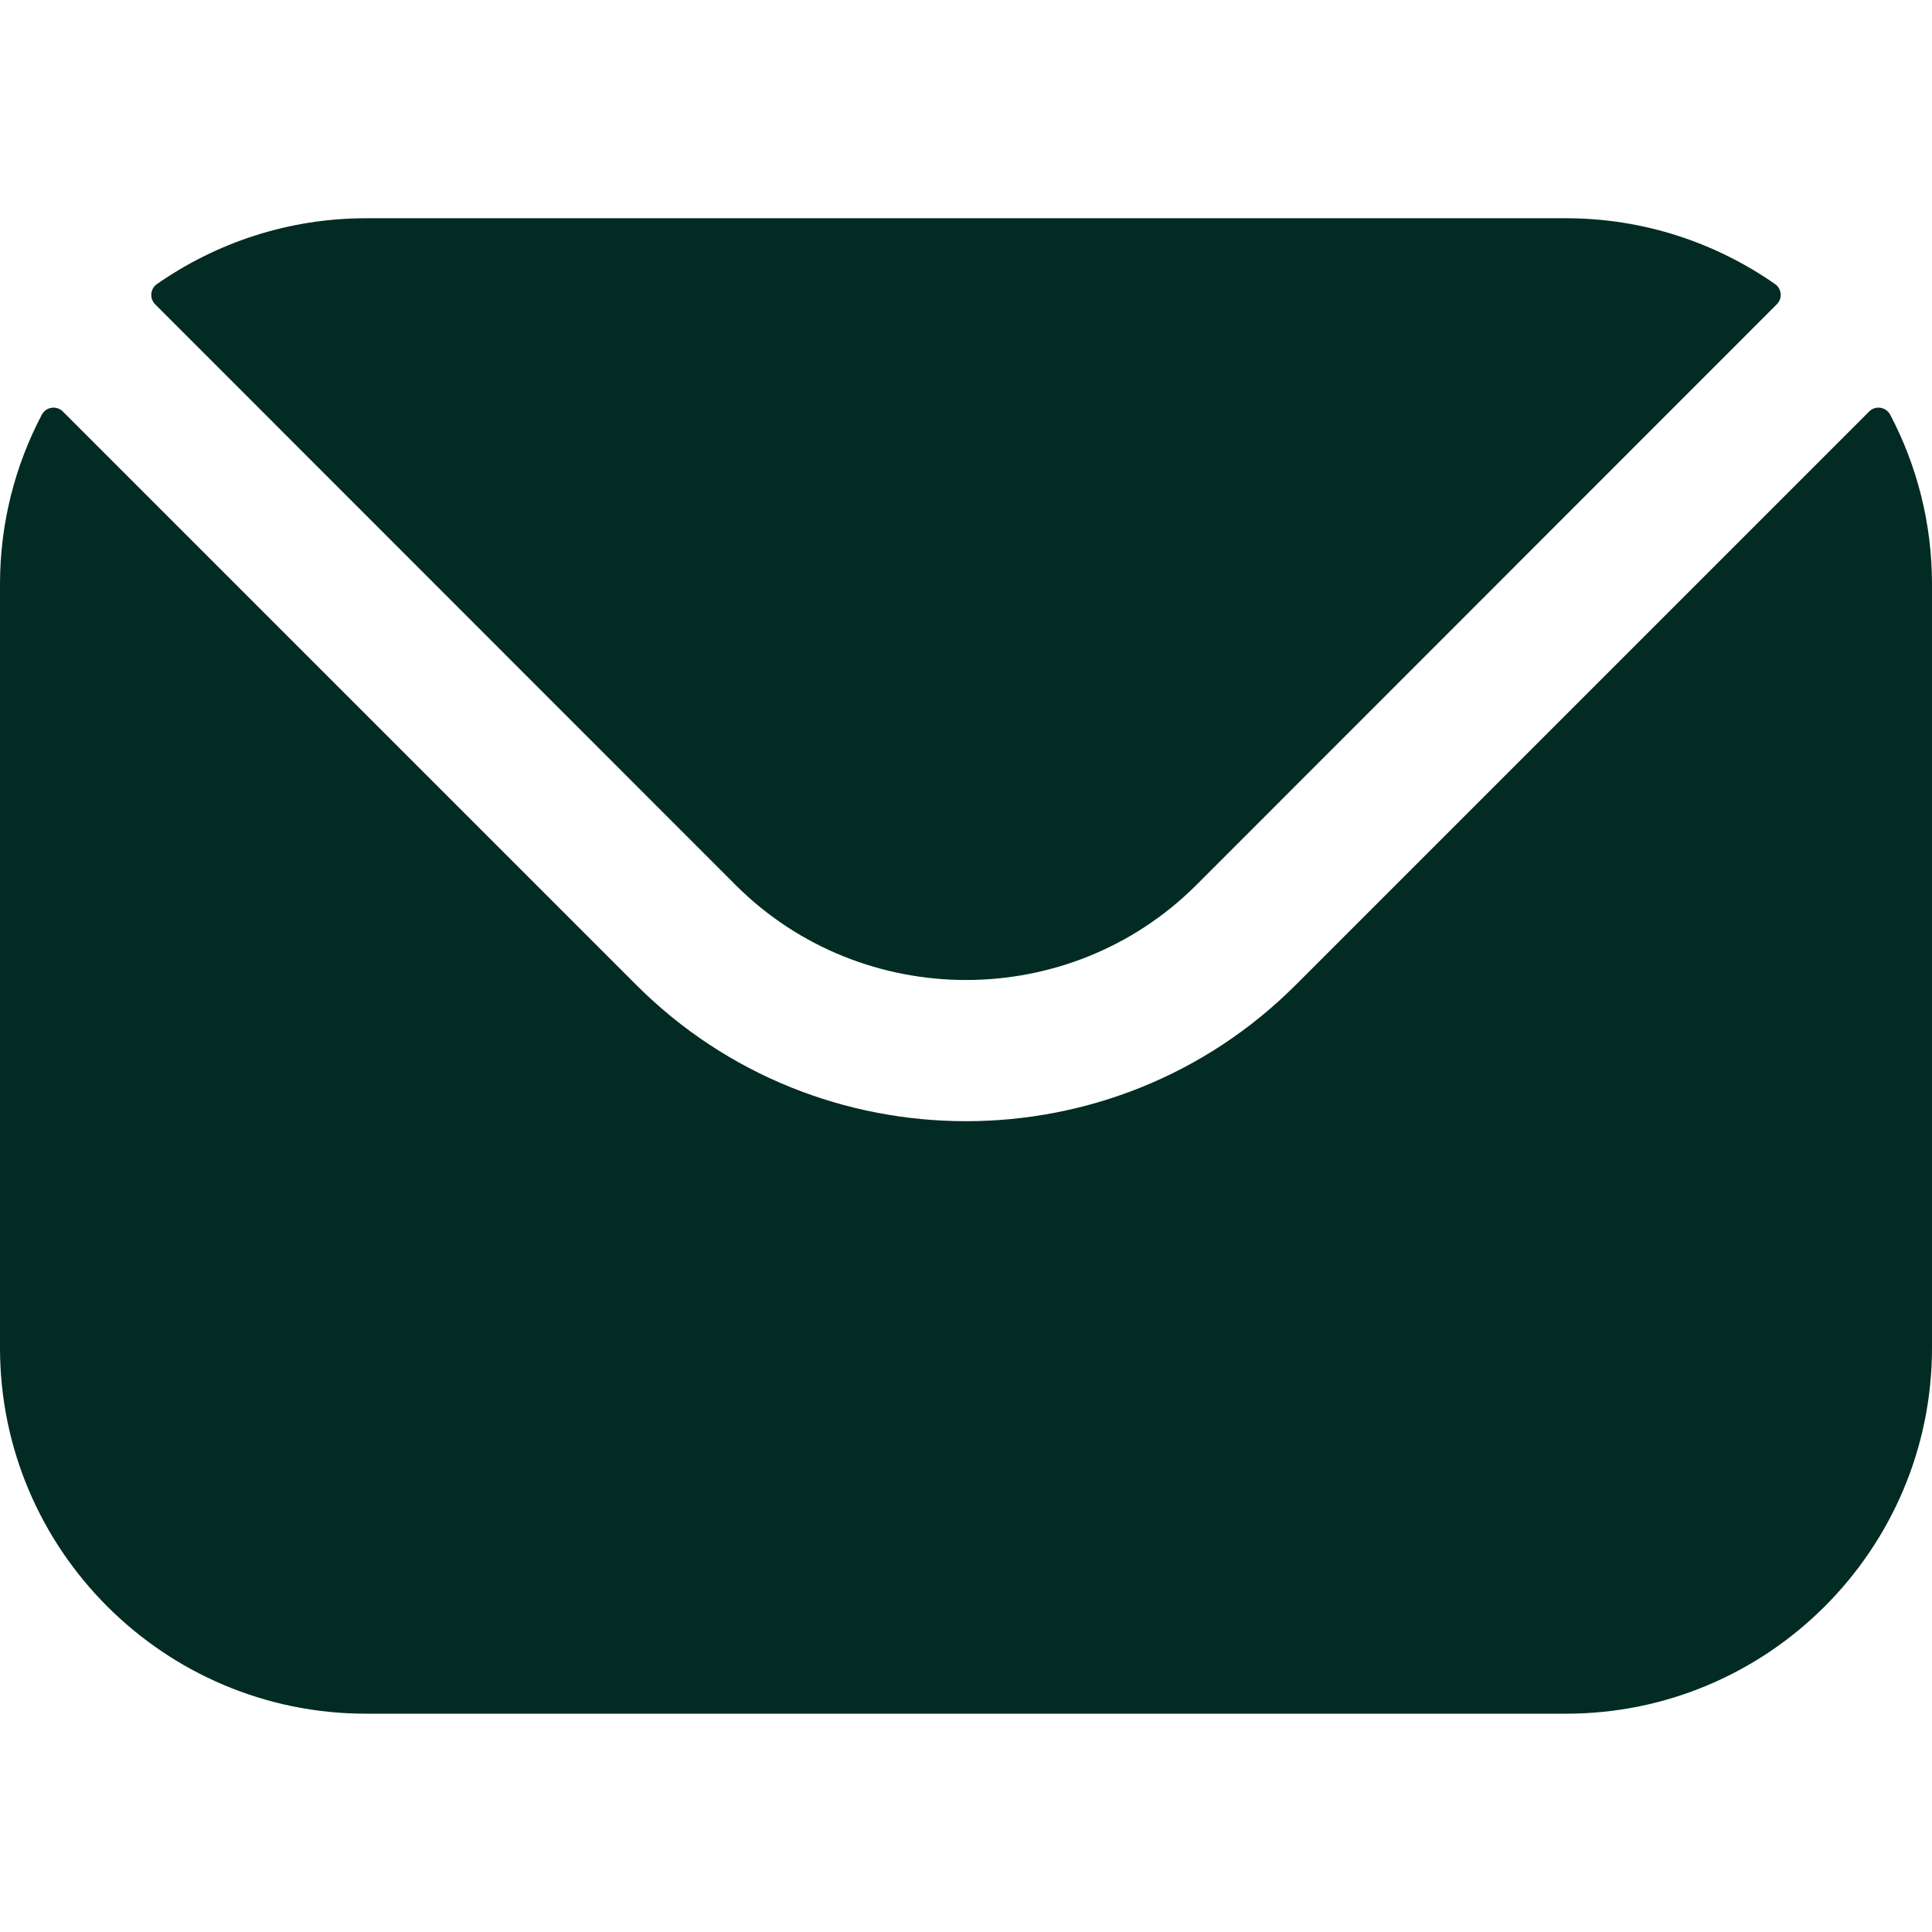
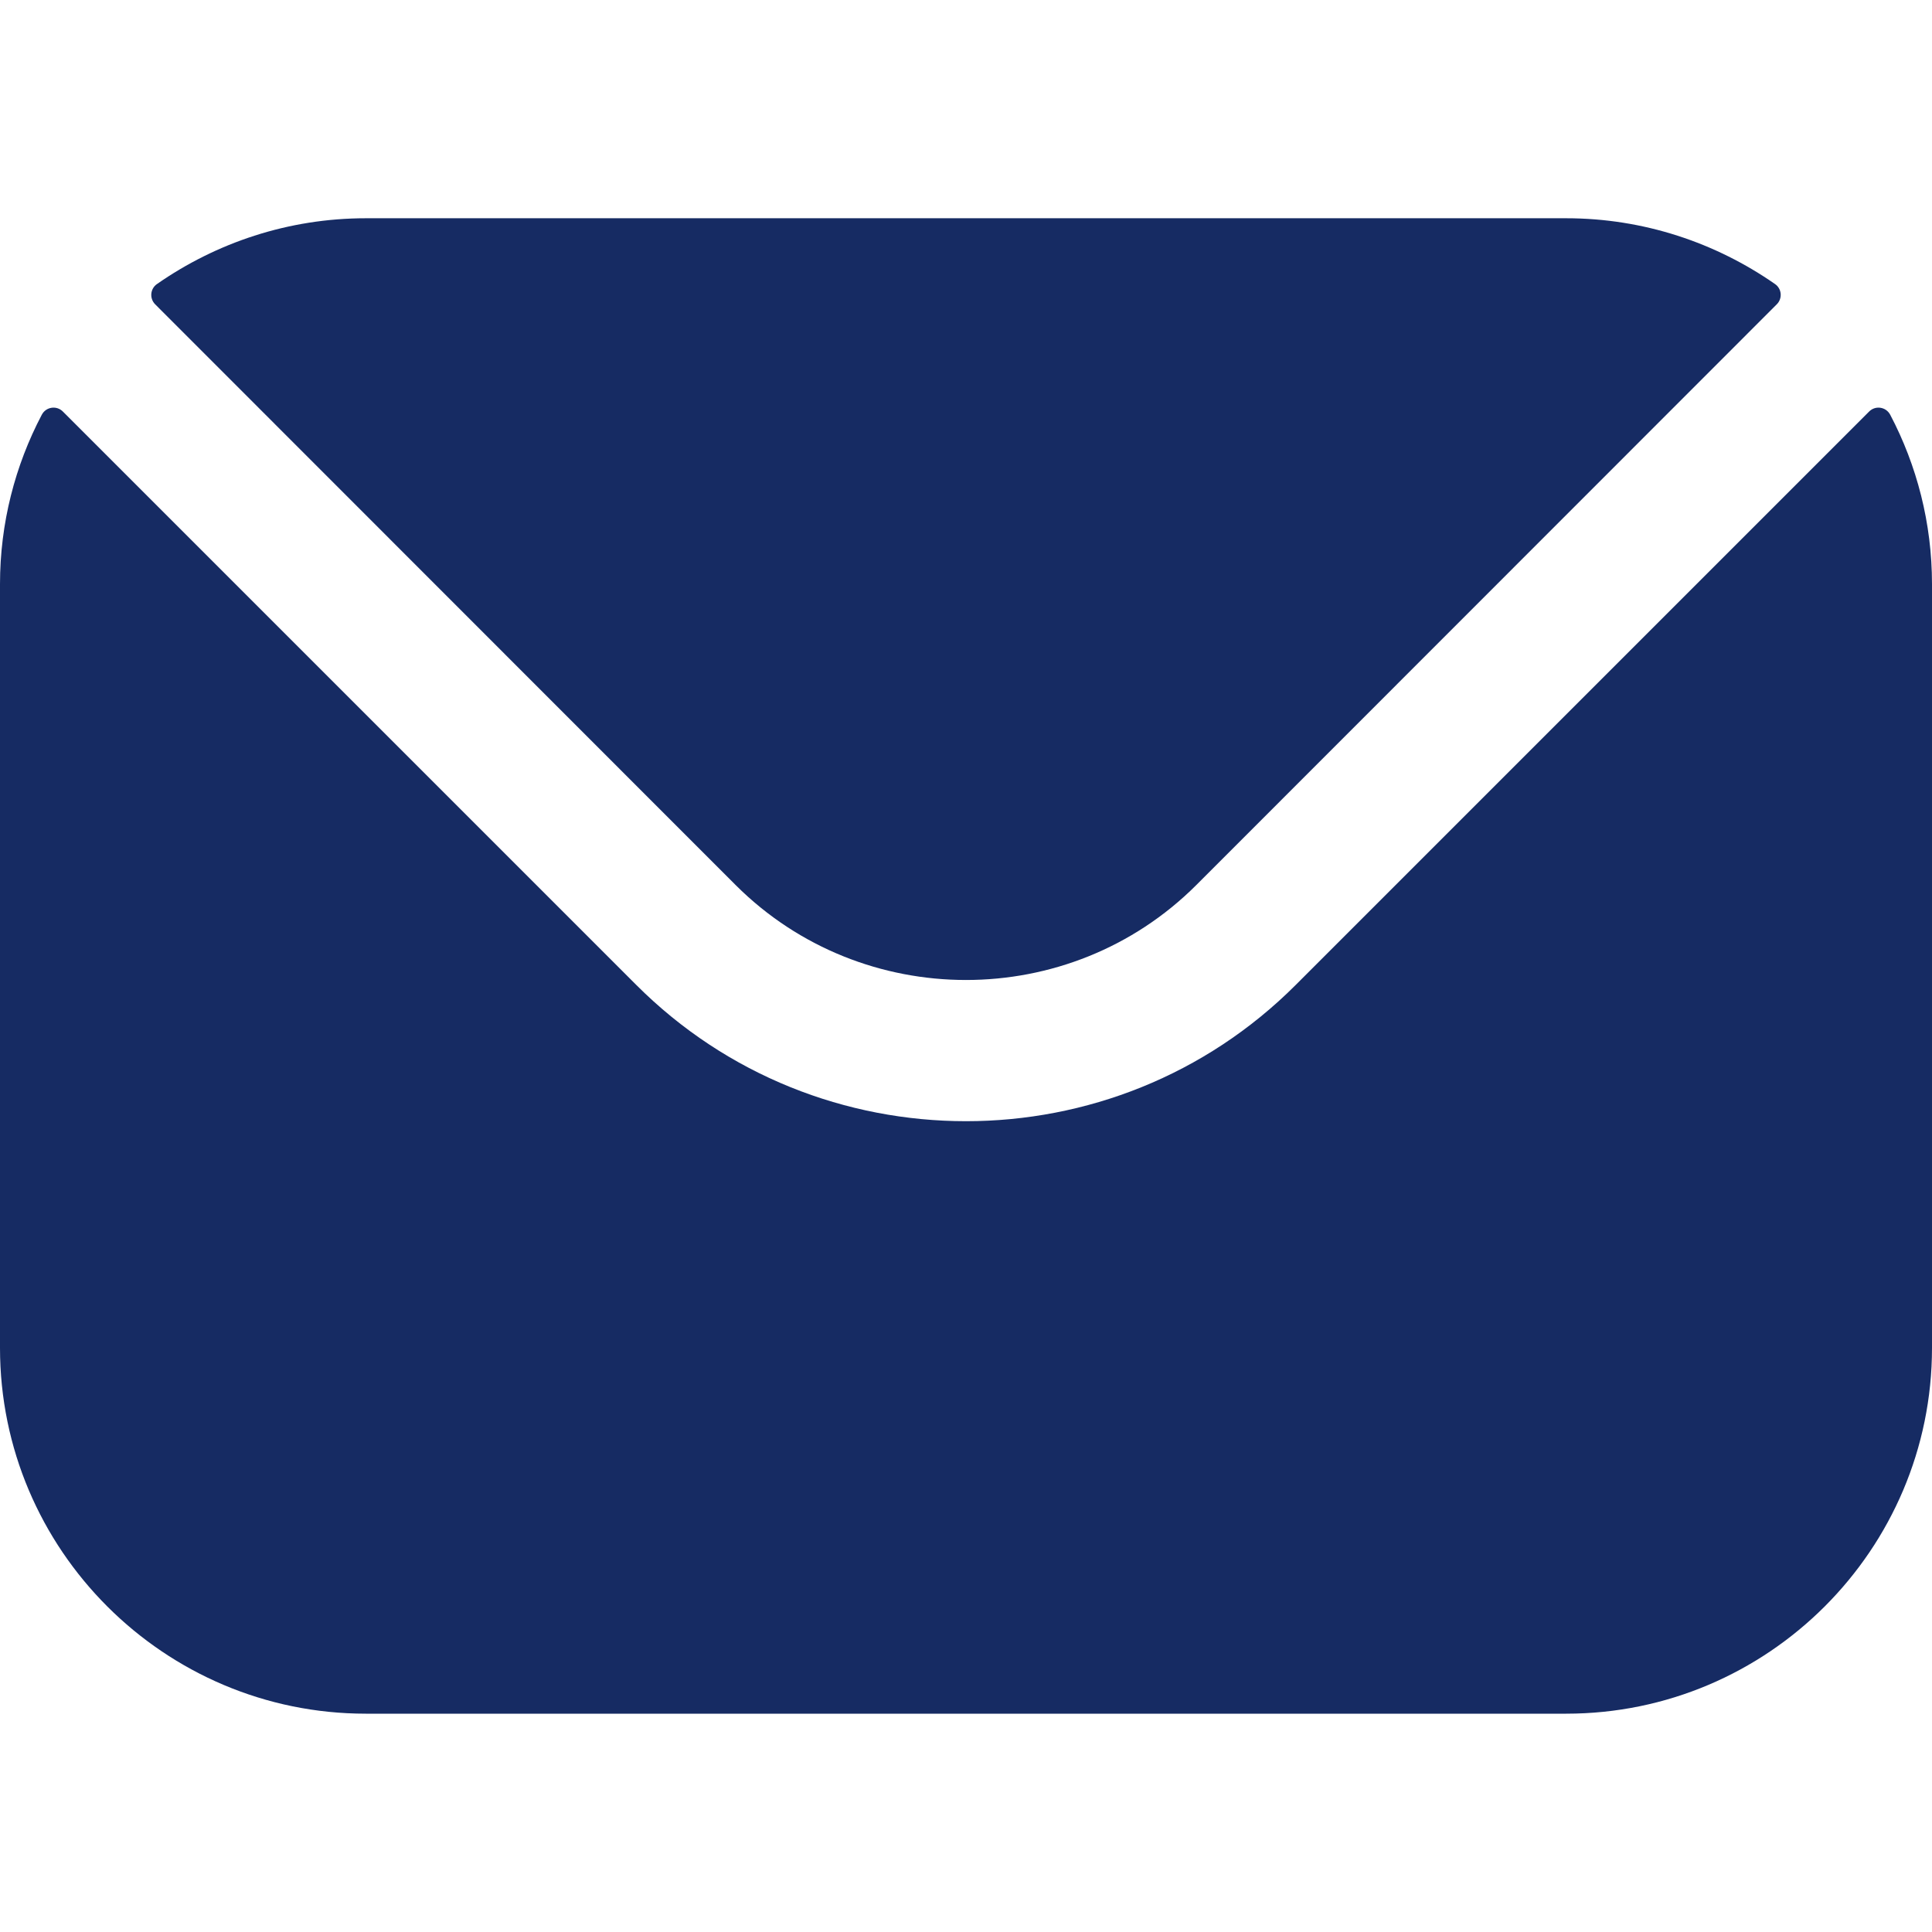
<svg xmlns="http://www.w3.org/2000/svg" width="30" height="30" viewBox="0 0 30 30" fill="none">
-   <path fill-rule="evenodd" clip-rule="evenodd" d="M2.409 4.725L11.425 13.745C13.392 15.707 16.606 15.709 18.574 13.745L27.59 4.725C27.681 4.634 27.668 4.484 27.563 4.411C26.643 3.77 25.524 3.389 24.319 3.389H5.681C4.476 3.389 3.357 3.77 2.437 4.411C2.332 4.484 2.319 4.634 2.409 4.725ZM0 9.07C0 8.123 0.235 7.227 0.649 6.44C0.714 6.317 0.878 6.292 0.976 6.39L9.878 15.292C12.697 18.115 17.301 18.117 20.122 15.292L29.024 6.39C29.122 6.292 29.286 6.317 29.351 6.44C29.765 7.227 30 8.123 30 9.07V20.93C30 24.064 27.45 26.61 24.319 26.61H5.681C2.55 26.61 0 24.064 0 20.93V9.07Z" fill="#022B23" />
+   <path fill-rule="evenodd" clip-rule="evenodd" d="M2.409 4.725L11.425 13.745C13.392 15.707 16.606 15.709 18.574 13.745L27.59 4.725C27.681 4.634 27.668 4.484 27.563 4.411C26.643 3.77 25.524 3.389 24.319 3.389H5.681C4.476 3.389 3.357 3.77 2.437 4.411C2.332 4.484 2.319 4.634 2.409 4.725ZM0 9.07C0 8.123 0.235 7.227 0.649 6.44C0.714 6.317 0.878 6.292 0.976 6.39L9.878 15.292C12.697 18.115 17.301 18.117 20.122 15.292L29.024 6.39C29.122 6.292 29.286 6.317 29.351 6.44C29.765 7.227 30 8.123 30 9.07V20.93C30 24.064 27.45 26.61 24.319 26.61H5.681C2.55 26.61 0 24.064 0 20.93V9.07Z" fill="#162B63" />
</svg>
